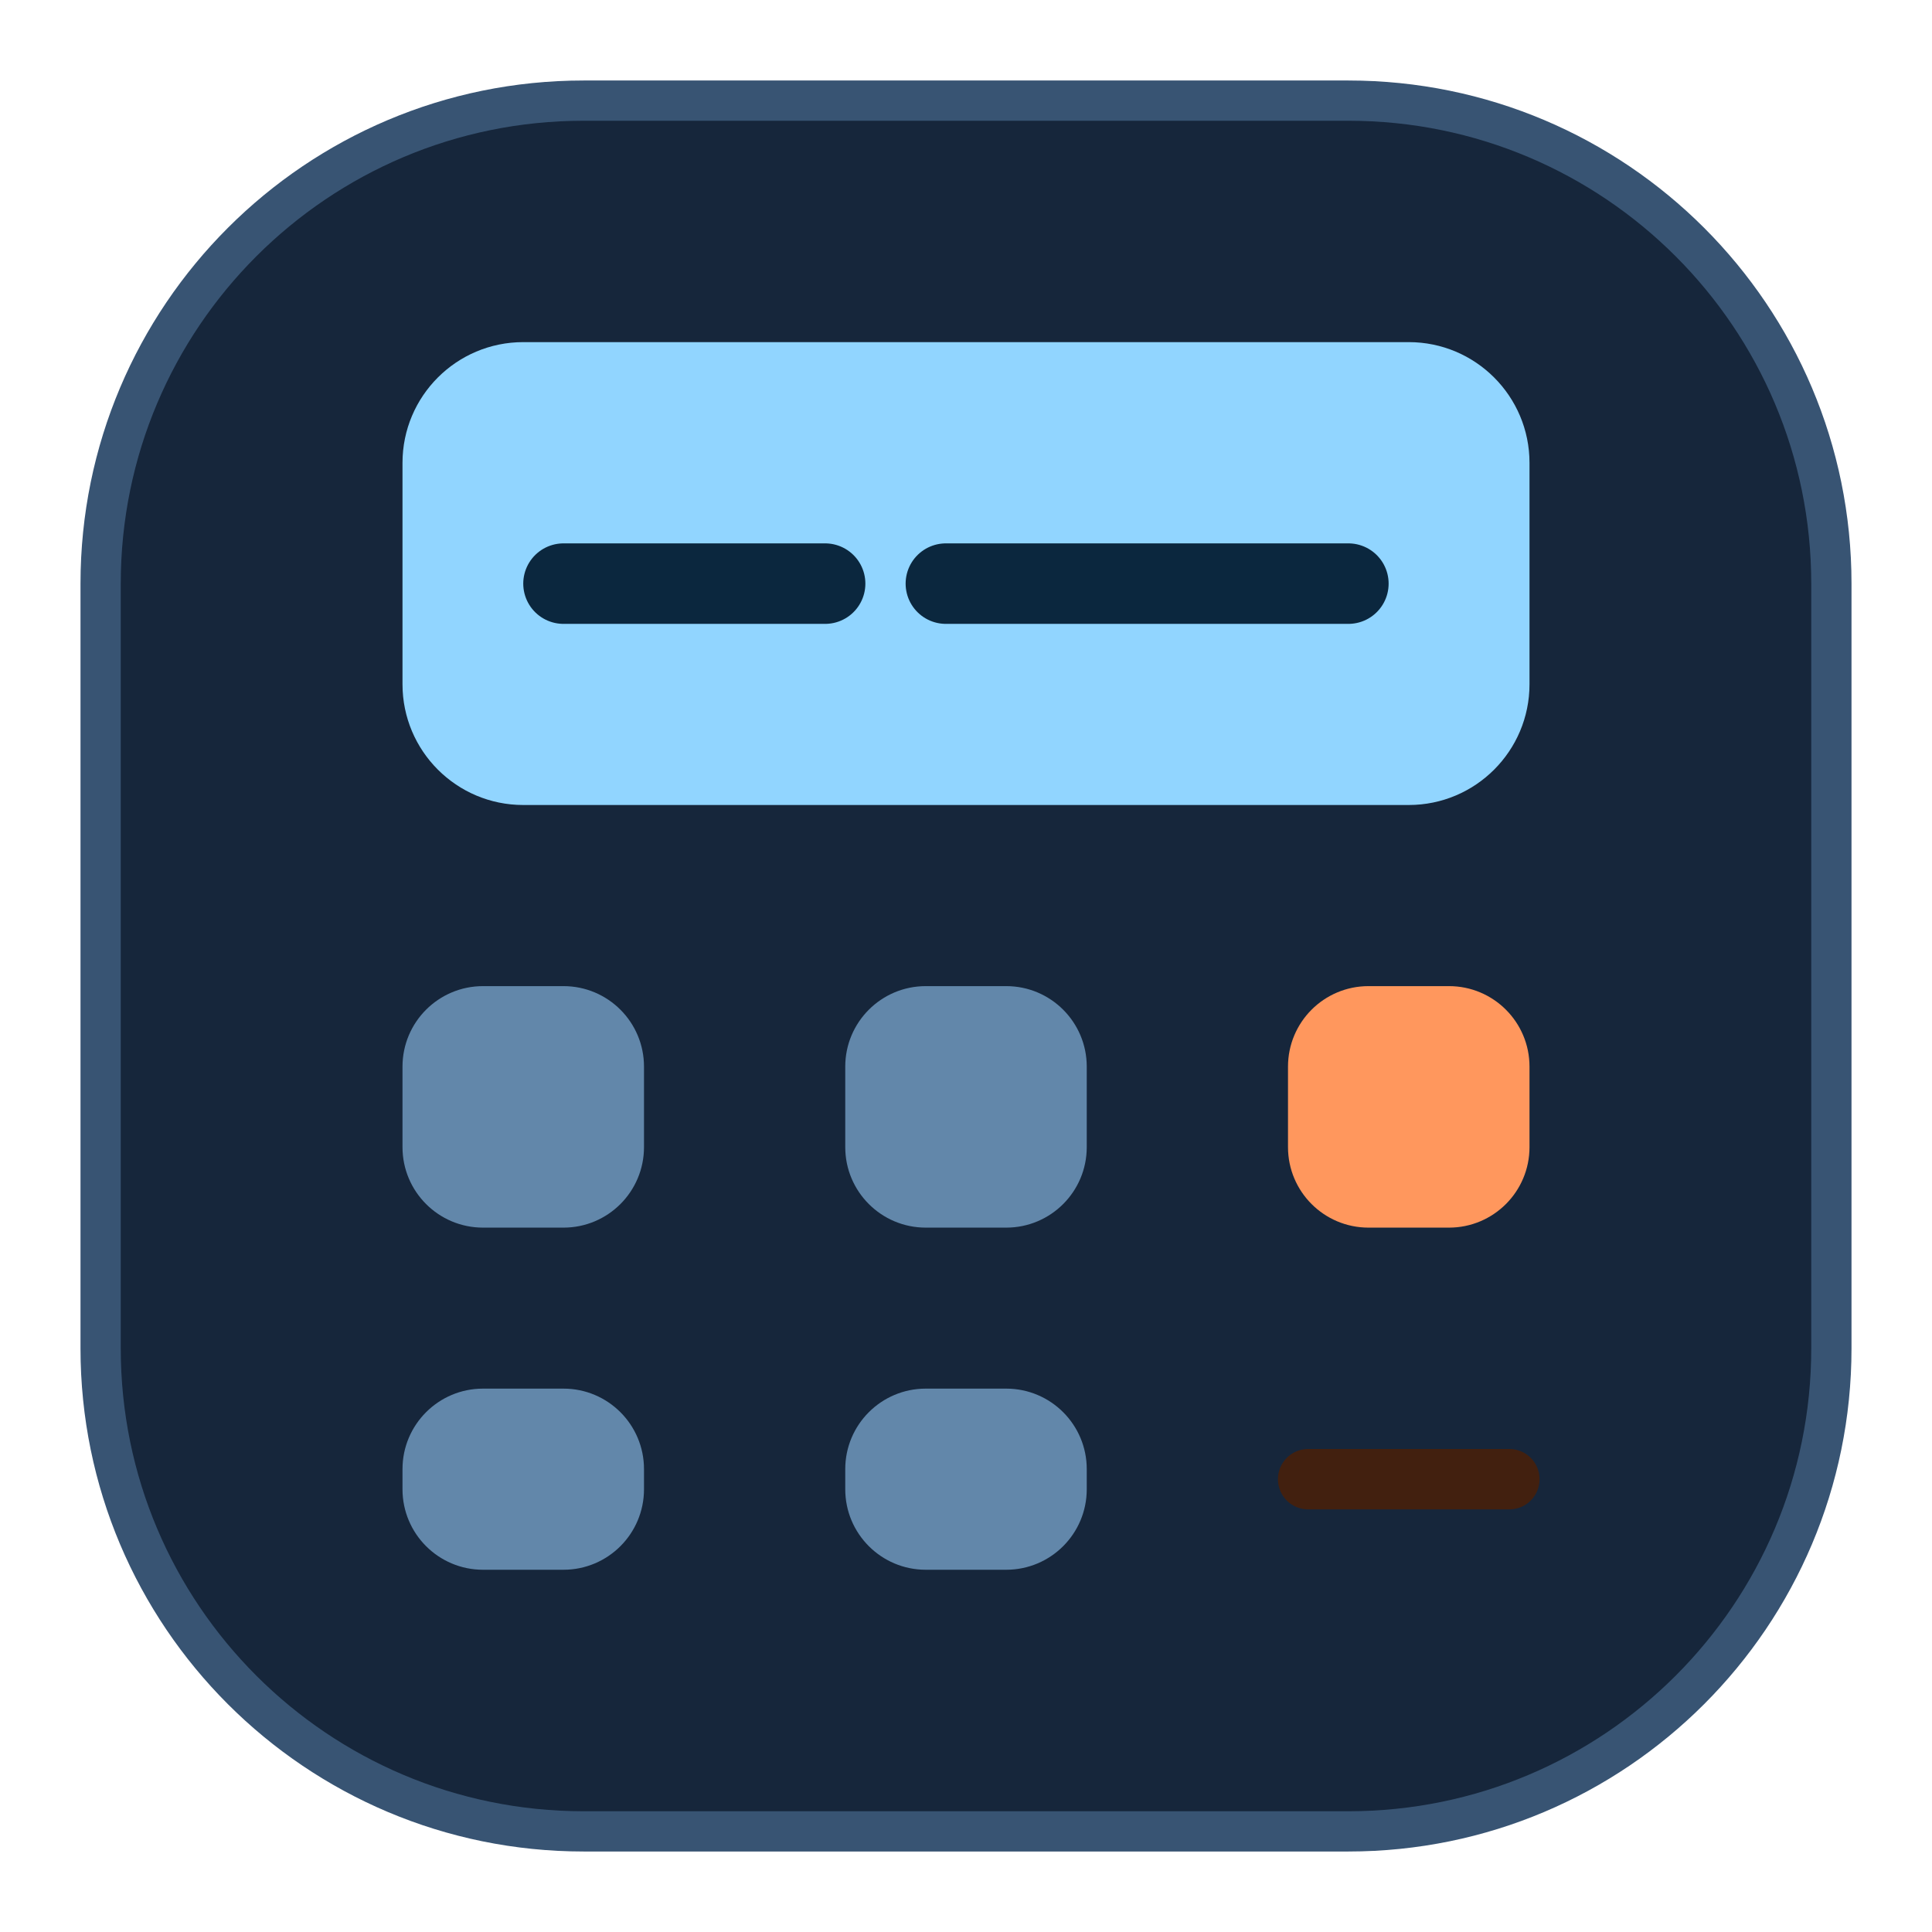
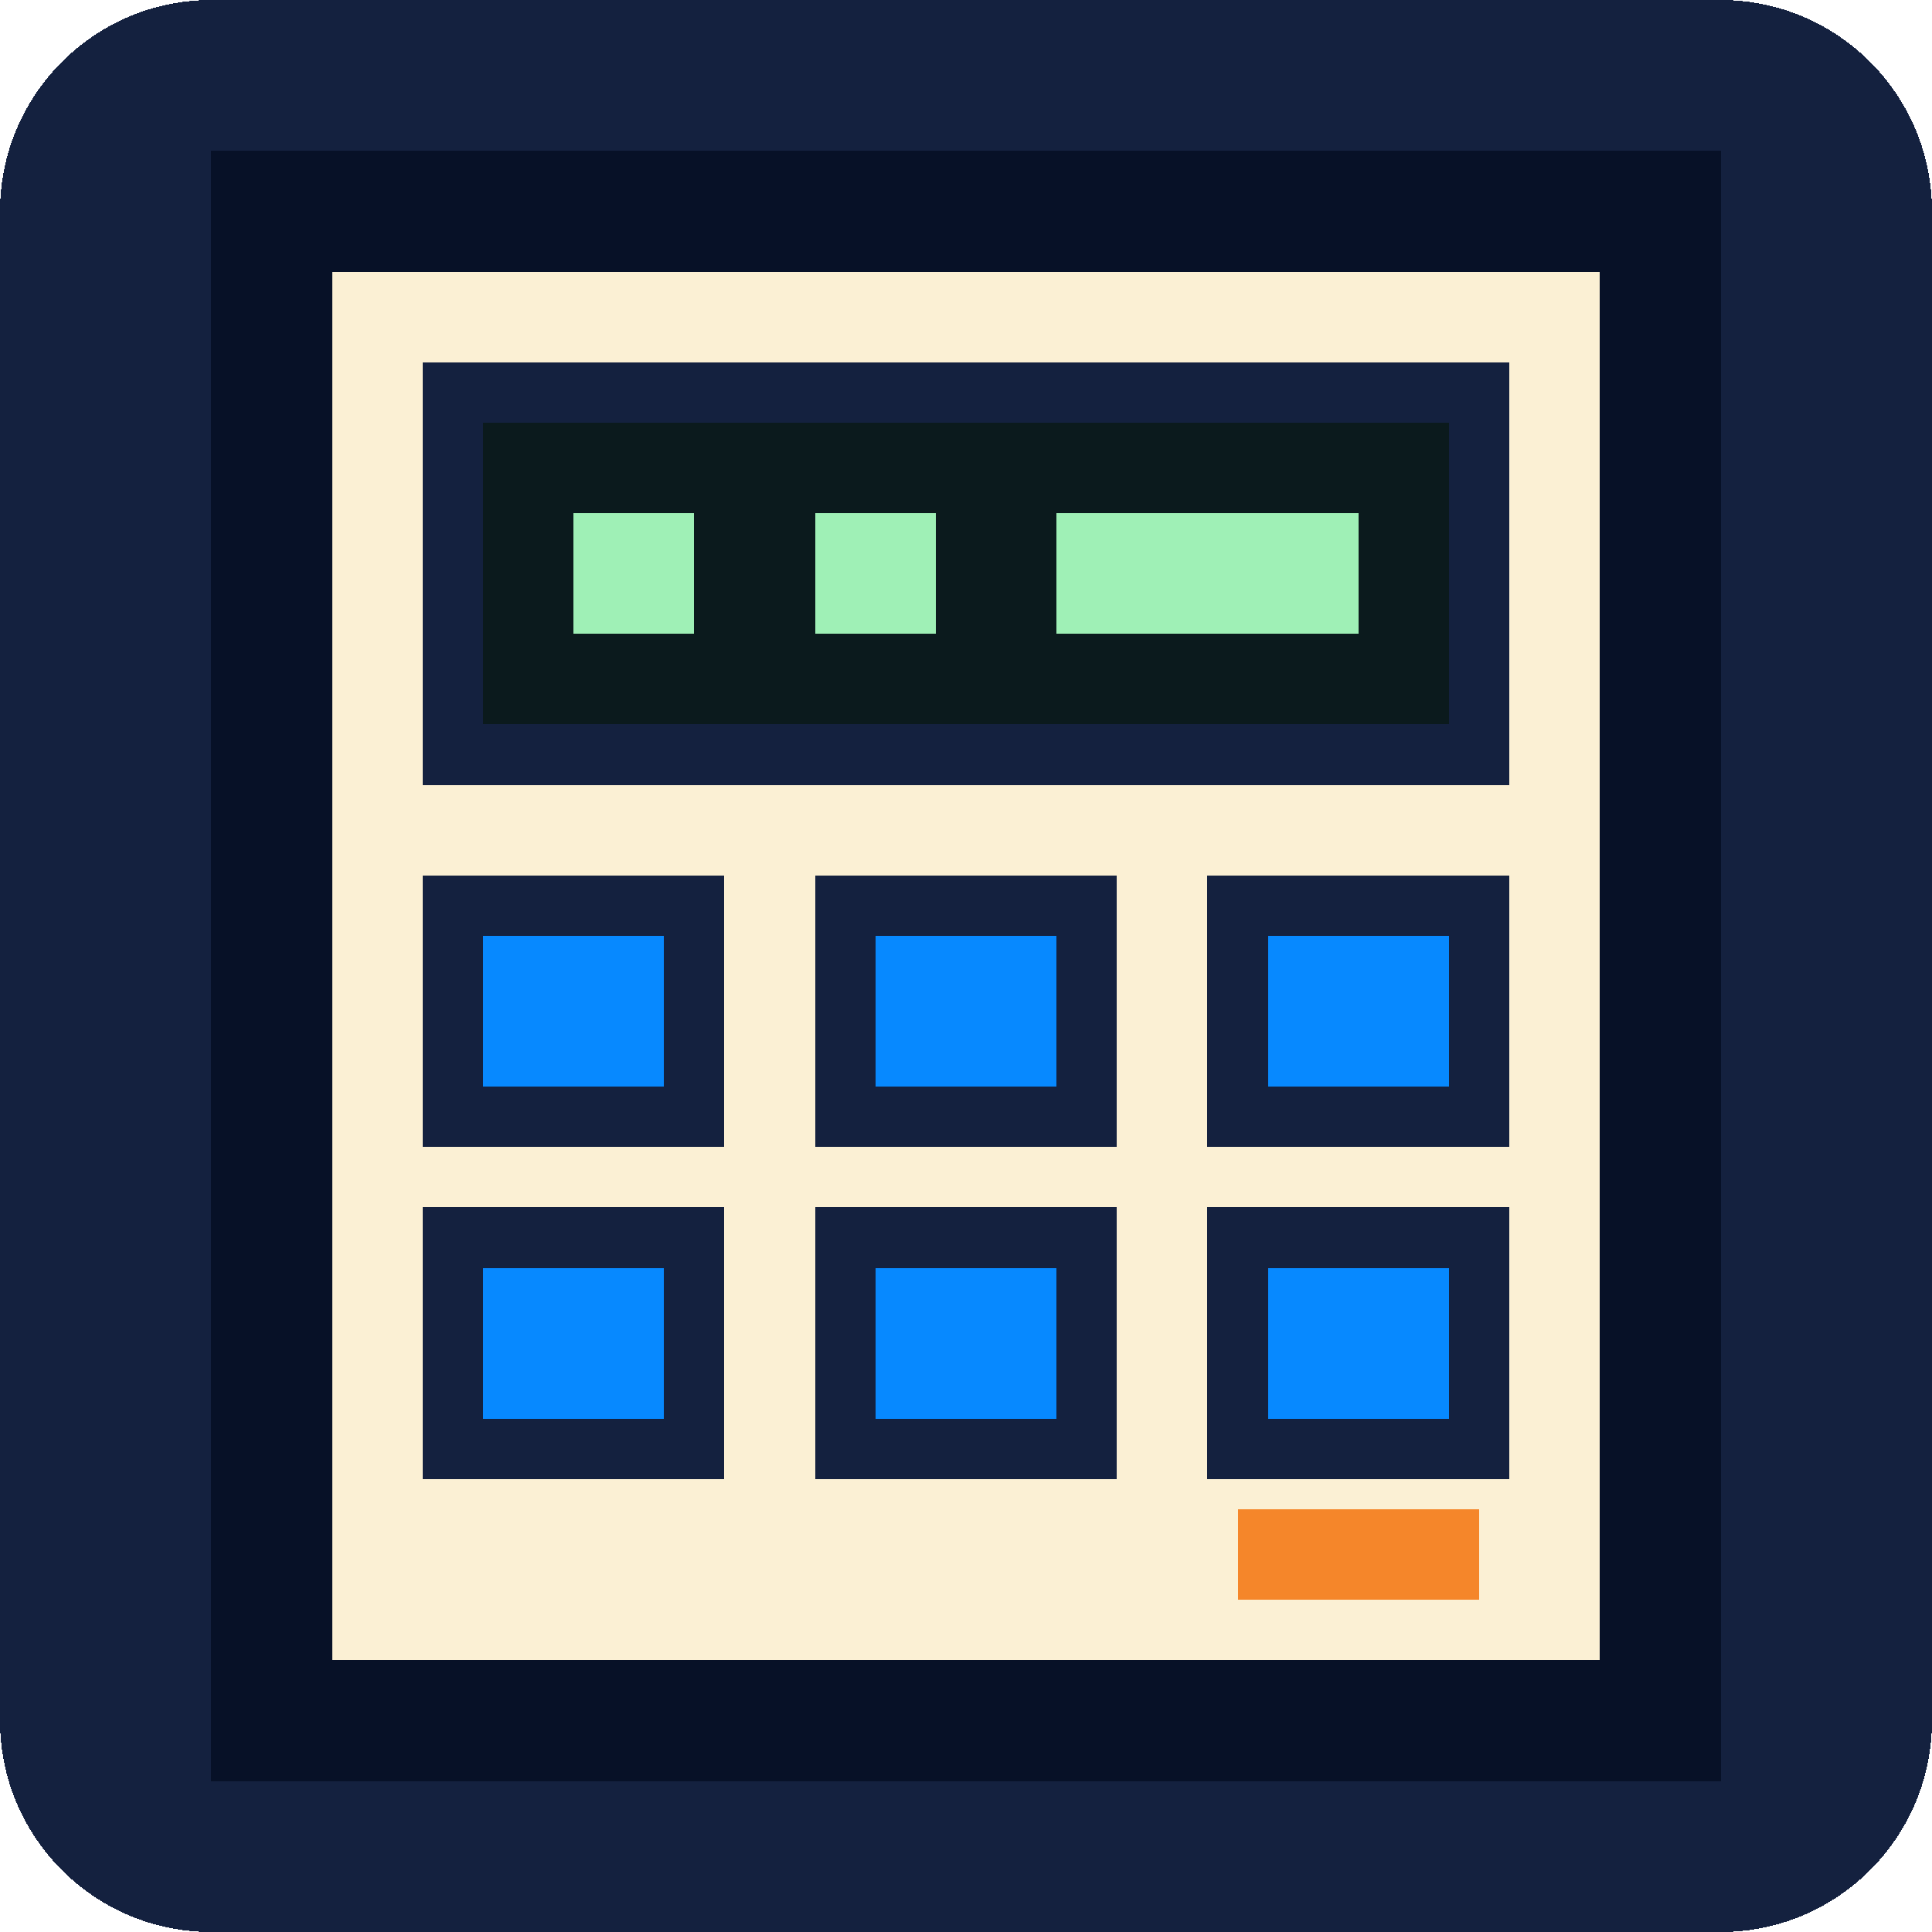
- <svg xmlns="http://www.w3.org/2000/svg" viewBox="0 0 96 96">
-   <rect x="5" y="5" width="86" height="86" rx="24" fill="#16263b" stroke="#385473" stroke-width="2" />
-   <rect x="20" y="17" width="56" height="23" rx="6" fill="#91d5ff" />
-   <path d="M28 29h13m6 0h20" stroke="#0b273e" stroke-width="4" stroke-linecap="round" />
-   <rect x="20" y="49" width="12" height="12" rx="4" fill="#6287aa" />
-   <rect x="42" y="49" width="12" height="12" rx="4" fill="#6287aa" />
-   <rect x="64" y="49" width="12" height="12" rx="4" fill="#ff975d" />
-   <rect x="20" y="69" width="12" height="9" rx="4" fill="#6287aa" />
-   <rect x="42" y="69" width="12" height="9" rx="4" fill="#6287aa" />
-   <path d="M65 73.5h10" stroke="#42200f" stroke-width="3" stroke-linecap="round" />
+ <svg xmlns="http://www.w3.org/2000/svg" viewBox="0 0 64 64" shape-rendering="crispEdges">
+   <rect width="64" height="64" rx="7" fill="#14213f" />
+   <rect x="9" y="7" width="46" height="50" fill="#fbf0d4" stroke="#071127" stroke-width="4" />
+   <rect x="15" y="13" width="34" height="12" fill="#0b1a1d" stroke="#14213f" stroke-width="2" />
+   <rect x="19" y="17" width="4" height="4" fill="#9ff0b6" />
+   <rect x="27" y="17" width="4" height="4" fill="#9ff0b6" />
+   <rect x="35" y="17" width="10" height="4" fill="#9ff0b6" />
+   <g fill="#0789ff" stroke="#14213f" stroke-width="2">
+     <rect x="15" y="30" width="8" height="7" />
+     <rect x="28" y="30" width="8" height="7" />
+     <rect x="41" y="30" width="8" height="7" />
+     <rect x="15" y="41" width="8" height="7" />
+     <rect x="28" y="41" width="8" height="7" />
+     <rect x="41" y="41" width="8" height="7" />
+   </g>
+   <rect x="41" y="50" width="8" height="3" fill="#f5862a" />
</svg>
